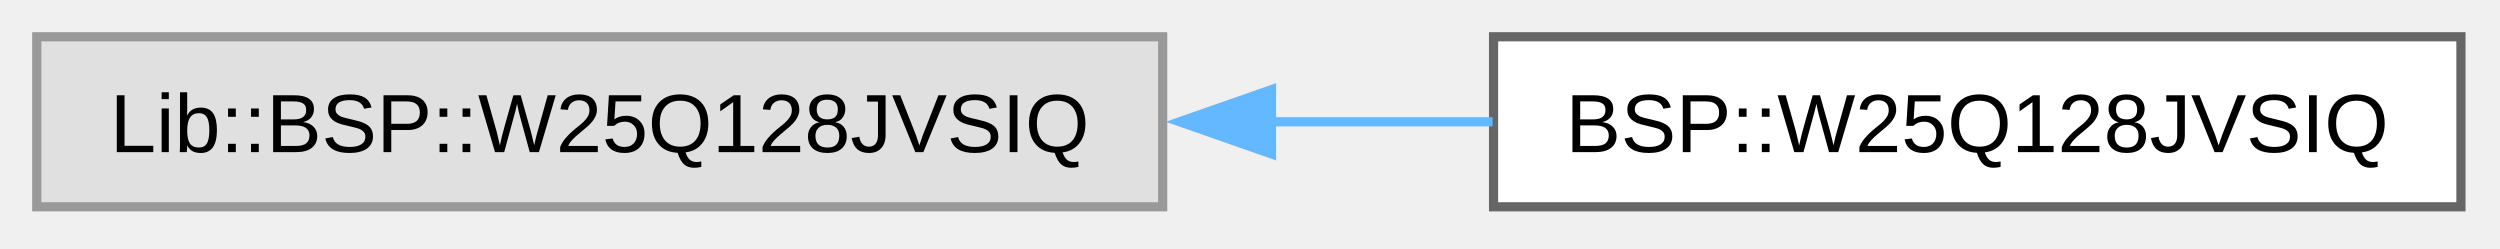
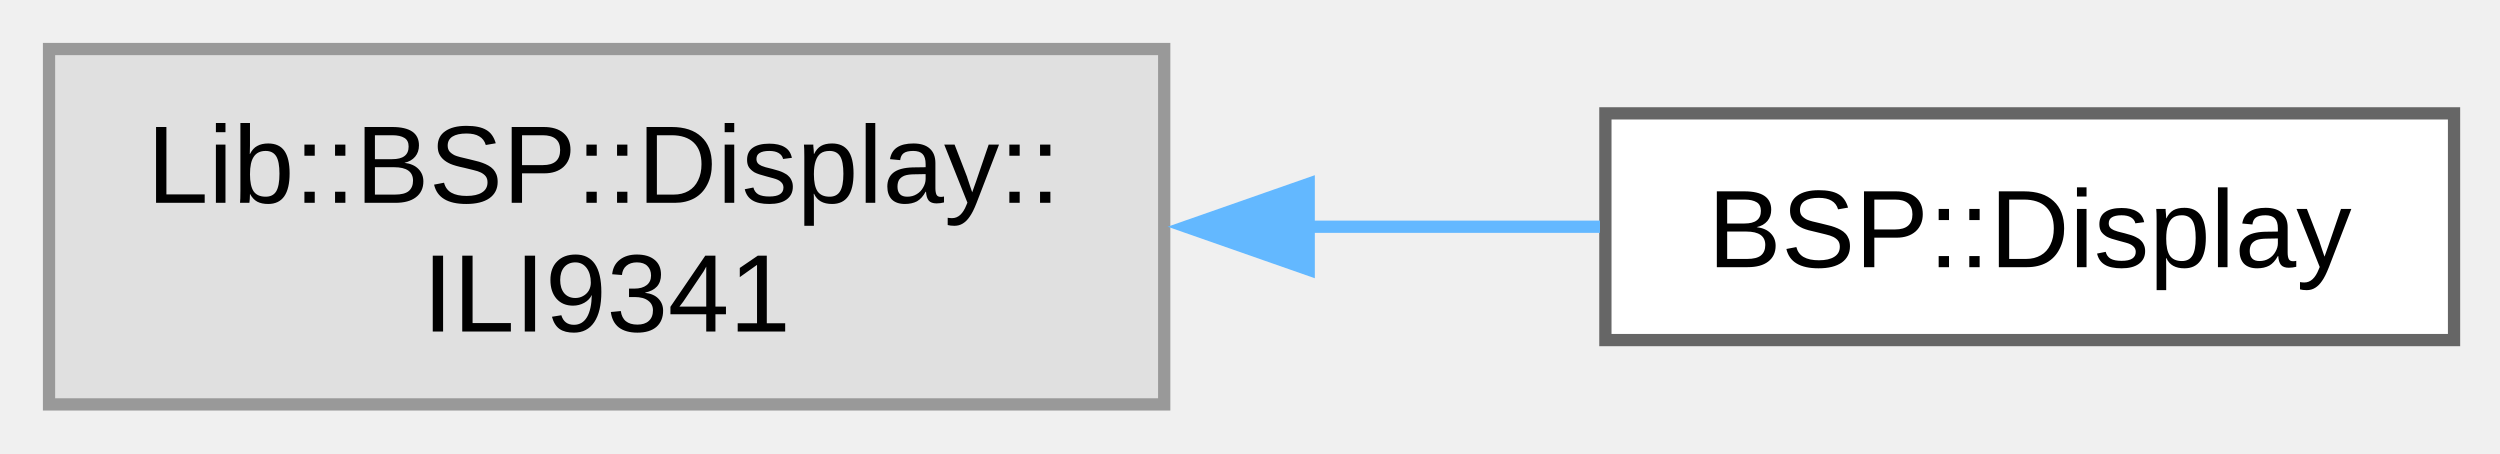
- <svg xmlns="http://www.w3.org/2000/svg" xmlns:xlink="http://www.w3.org/1999/xlink" width="272pt" height="27pt" viewBox="0.00 0.00 272.00 27.00">
-   <g id="graph0" class="graph" transform="scale(1 1) rotate(0) translate(4 22.5)">
+ <svg xmlns="http://www.w3.org/2000/svg" xmlns:xlink="http://www.w3.org/1999/xlink" width="204pt" height="37pt" viewBox="0.00 0.00 204.00 37.00">
+   <g id="graph0" class="graph" transform="scale(1 1) rotate(0) translate(4 33)">
    <g id="Node000000" class="node">
      <g id="a_Node000000">
        <a xlink:title=" ">
-           <polygon fill="#e0e0e0" stroke="#999999" points="122.5,-18.5 0,-18.5 0,0 122.5,0 122.5,-18.5" />
-           <text xml:space="preserve" text-anchor="middle" x="61.25" y="-5.95" font-family="Arial" font-size="9.00">Lib::BSP::W25Q128JVSIQ</text>
+           <polygon fill="#e0e0e0" stroke="#999999" points="91,-29 0,-29 0,0 91,0 91,-29" />
+           <text xml:space="preserve" text-anchor="start" x="8" y="-16.45" font-family="Arial" font-size="9.00">Lib::BSP::Display::</text>
+           <text xml:space="preserve" text-anchor="middle" x="45.5" y="-5.95" font-family="Arial" font-size="9.00">ILI9341</text>
        </a>
      </g>
    </g>
    <g id="Node000001" class="node">
      <g id="a_Node000001">
-         <a xlink:href="d7/d46/class_b_s_p_1_1_w25_q128_j_v_s_i_q.html" target="_top" xlink:title="BSP wrapper for W25Q128JVSIQ SPI NOR flash memory.">
-           <polygon fill="white" stroke="#666666" points="263.75,-18.5 158.5,-18.5 158.5,0 263.75,0 263.75,-18.5" />
-           <text xml:space="preserve" text-anchor="middle" x="211.12" y="-5.95" font-family="Arial" font-size="9.00">BSP::W25Q128JVSIQ</text>
+         <a xlink:href="d1/d6d/class_b_s_p_1_1_display.html" target="_top" xlink:title="Display class for handling display operations.">
+           <polygon fill="white" stroke="#666666" points="196.25,-23.75 127,-23.75 127,-5.25 196.25,-5.25 196.25,-23.75" />
+           <text xml:space="preserve" text-anchor="middle" x="161.62" y="-11.2" font-family="Arial" font-size="9.00">BSP::Display</text>
        </a>
      </g>
    </g>
-     <g id="edge8_Node000000_Node000001" class="edge">
-       <g id="a_edge8_Node000000_Node000001">
+     <g id="edge7_Node000000_Node000001" class="edge">
+       <g id="a_edge7_Node000000_Node000001">
        <a xlink:title=" ">
-           <path fill="none" stroke="#63b8ff" d="M134.27,-9.25C142.41,-9.25 150.58,-9.25 158.39,-9.25" />
-           <polygon fill="#63b8ff" stroke="#63b8ff" points="134.34,-5.75 124.34,-9.25 134.34,-12.75 134.34,-5.75" />
+           <path fill="none" stroke="#63b8ff" d="M102.71,-14.5C110.86,-14.5 119.03,-14.5 126.56,-14.5" />
+           <polygon fill="#63b8ff" stroke="#63b8ff" points="102.79,-11 92.79,-14.5 102.79,-18 102.79,-11" />
        </a>
      </g>
    </g>
  </g>
</svg>
